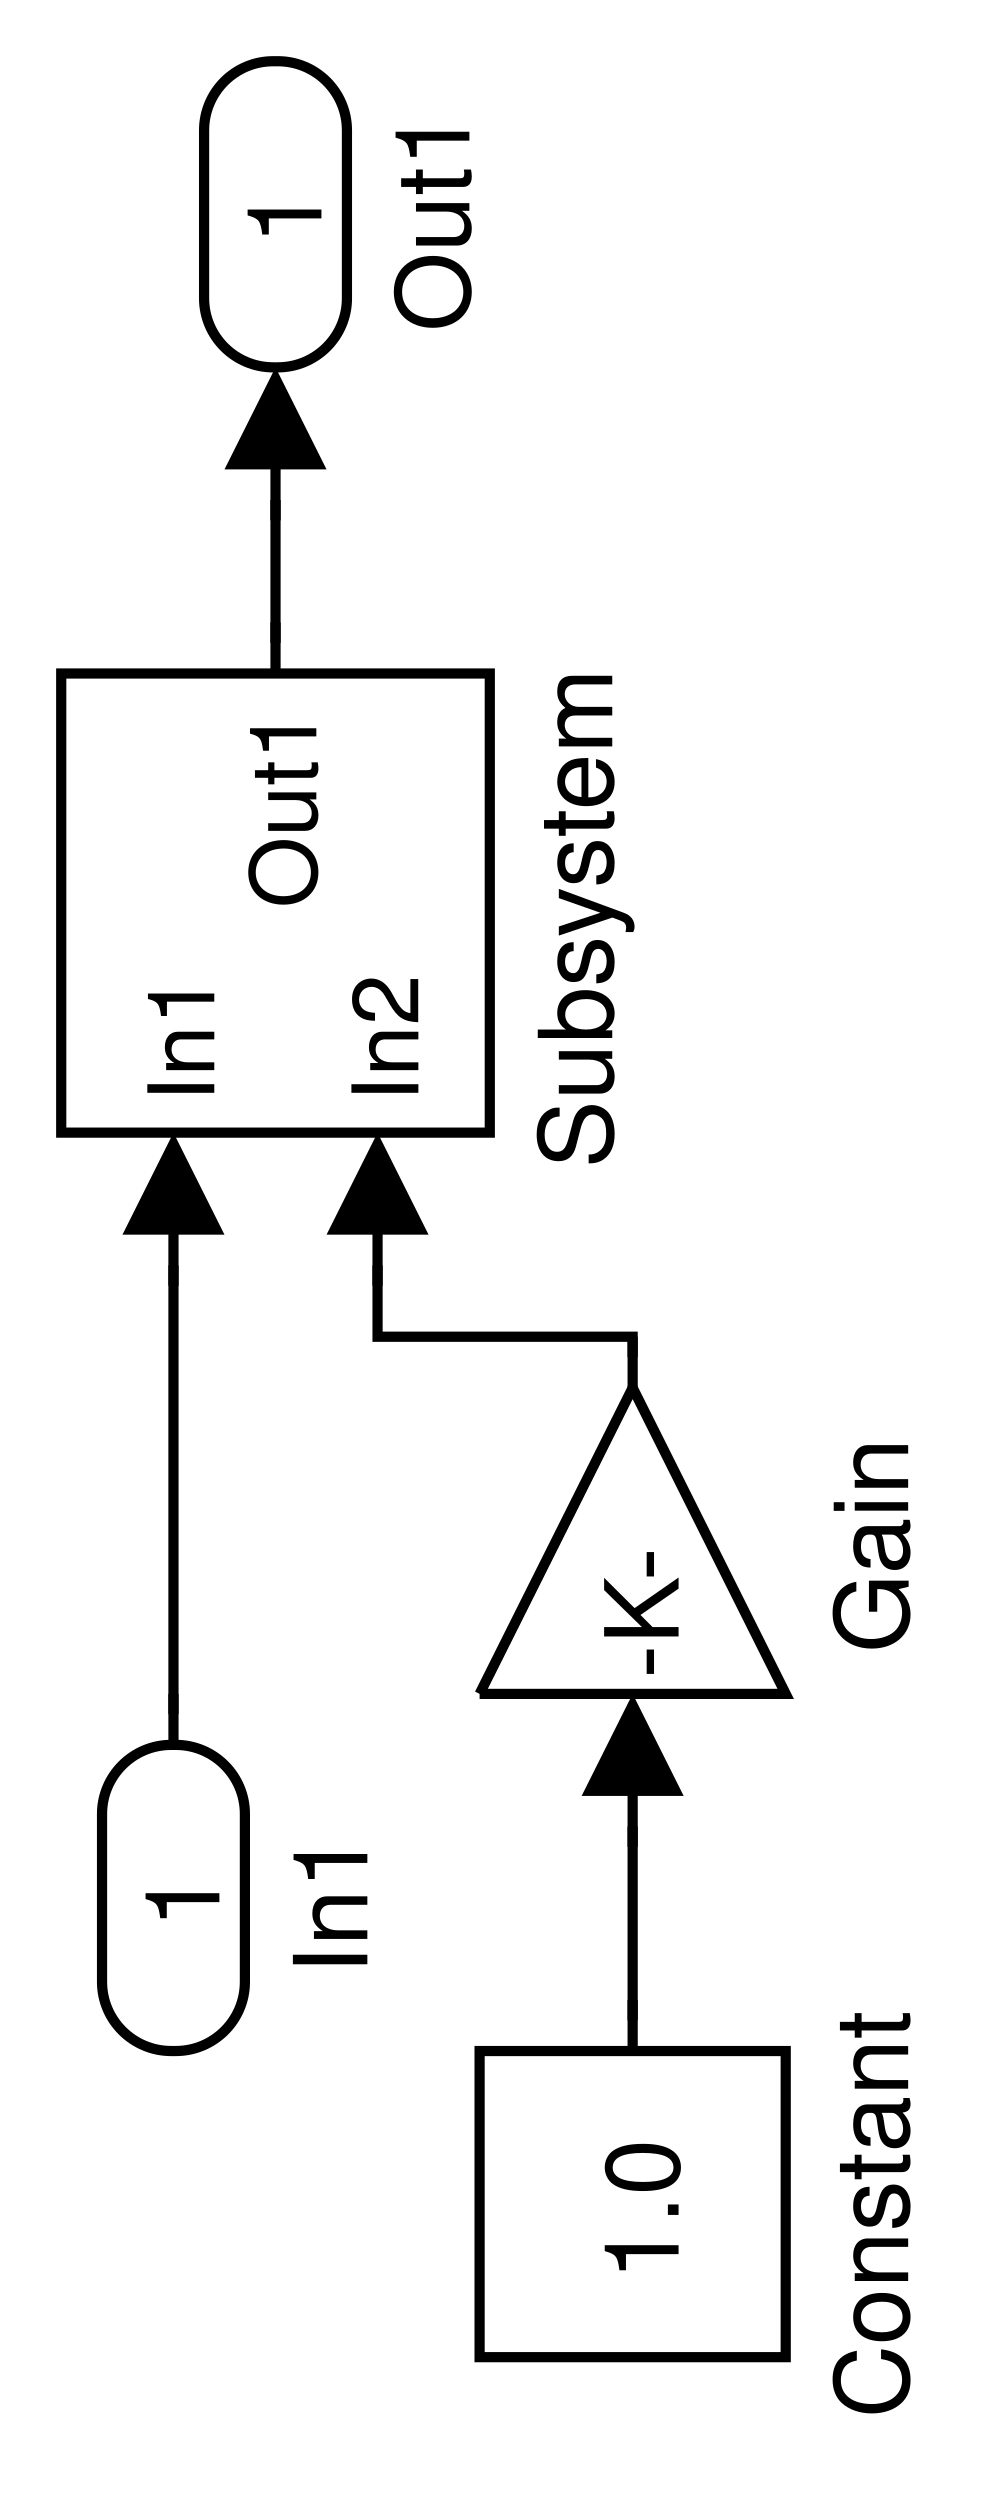
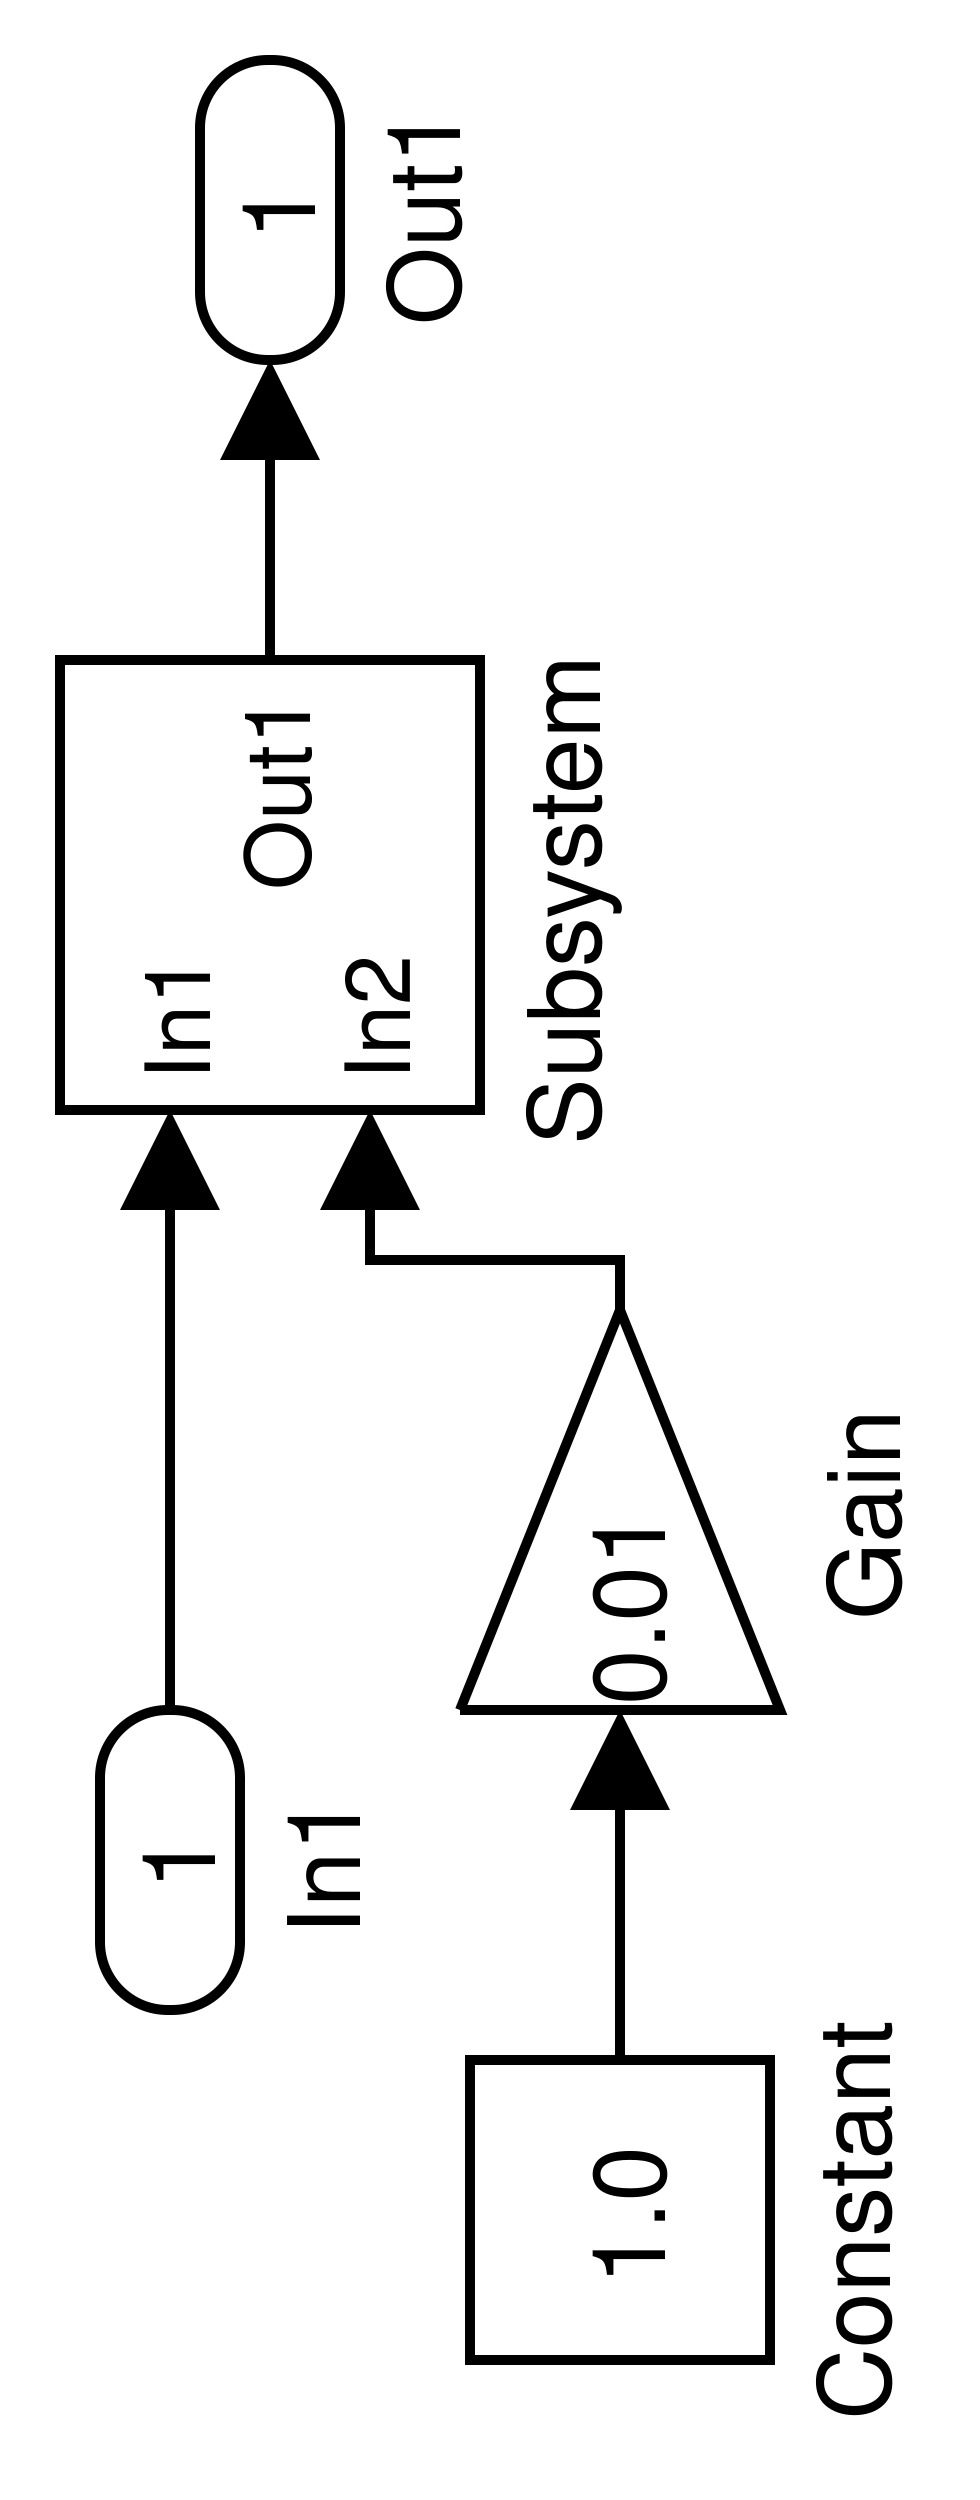
- <svg xmlns="http://www.w3.org/2000/svg" width="97" height="245" viewBox="0 0 97 245">
-   <rect x="0" y="0" width="97" height="245" fill="rgb(100%,100%,100%) " />
+ <svg xmlns="http://www.w3.org/2000/svg" width="98" height="250" viewBox="0 0 98 250">
+   <rect x="0" y="0" width="98" height="250" fill="rgb(100%,100%,100%) " />
  <g clip-path="url(#clip_rect_0)">
    <g transform="translate(-18,371)">
      <g transform="scale(1,1)">
        <rect x="335" y="38" width="30" height="14" rx="6.774" ry="6.774" stroke="none" fill="rgb(100%,100%,100%)" transform="matrix(6.12303e-17 -1 1 6.12303e-17 0 0 )" />
        <rect x="335" y="38" width="30" height="14" rx="6.774" ry="6.774" stroke="rgb(0%,0%,0%)" stroke-width="1" fill="none" transform="matrix(6.12303e-17 -1 1 6.12303e-17 0 0 )" />
        <text stroke="none" x="338.5" y="64" font-size="10" fill="rgb(0%,0%,0%)" transform="matrix(6.12303e-17 -1 1 6.12303e-17 0 0 )" font-family="Helvetica">Out1</text>
        <text stroke="none" x="347" y="49.5" font-size="10" fill="rgb(0%,0%,0%)" transform="matrix(6.12303e-17 -1 1 6.12303e-17 0 0 )" clip-path="url(#clip_rect_1)" font-family="Helvetica">1</text>
        <rect x="260" y="24" width="45" height="42" stroke="none" fill="rgb(100%,100%,100%)" transform="matrix(6.12303e-17 -1 1 6.12303e-17 0 0 )" />
        <text stroke="none" x="256.5" y="78" font-size="10" fill="rgb(0%,0%,0%)" transform="matrix(6.12303e-17 -1 1 6.12303e-17 0 0 )" font-family="Helvetica">Subsystem</text>
        <text stroke="none" x="263" y="39" font-size="9" fill="rgb(0%,0%,0%)" transform="matrix(6.12303e-17 -1 1 6.12303e-17 0 0 )" clip-path="url(#clip_rect_2)" font-family="Helvetica">In1</text>
        <text stroke="none" x="263" y="59" font-size="9" fill="rgb(0%,0%,0%)" transform="matrix(6.12303e-17 -1 1 6.12303e-17 0 0 )" clip-path="url(#clip_rect_2)" font-family="Helvetica">In2</text>
        <text stroke="none" x="282" y="49" font-size="9" fill="rgb(0%,0%,0%)" transform="matrix(6.12303e-17 -1 1 6.12303e-17 0 0 )" clip-path="url(#clip_rect_2)" font-family="Helvetica">Out1</text>
        <rect x="260" y="24" width="45" height="42" stroke="rgb(0%,0%,0%)" stroke-width="1" fill="none" transform="matrix(6.12303e-17 -1 1 6.12303e-17 0 0 )" />
-         <polygon points="205,65 235,80 235,80 205,95 205,65 " stroke="none" transform="matrix(6.12303e-17 -1 1 6.12303e-17 0 0 )" fill="rgb(100%,100%,100%)" />
-         <polyline points="205,65 235,80 235,80 205,95 205,65 " stroke="rgb(0%,0%,0%)" stroke-width="1" transform="matrix(6.12303e-17 -1 1 6.12303e-17 0 0 )" fill="none" />
-         <text stroke="none" x="209" y="107" font-size="10" fill="rgb(0%,0%,0%)" transform="matrix(6.12303e-17 -1 1 6.12303e-17 0 0 )" font-family="Helvetica">Gain</text>
-         <text stroke="none" x="206.5" y="84.5" font-size="10" fill="rgb(0%,0%,0%)" transform="matrix(6.12303e-17 -1 1 6.12303e-17 0 0 )" clip-path="url(#clip_rect_3)" font-family="Helvetica">-K-</text>
-         <rect x="140" y="65" width="30" height="30" stroke="none" fill="rgb(100%,100%,100%)" transform="matrix(6.12303e-17 -1 1 6.12303e-17 0 0 )" />
-         <text stroke="none" x="134" y="107" font-size="10" fill="rgb(0%,0%,0%)" transform="matrix(6.12303e-17 -1 1 6.12303e-17 0 0 )" font-family="Helvetica">Constant</text>
-         <text stroke="none" x="147.5" y="84.5" font-size="10" fill="rgb(0%,0%,0%)" transform="matrix(6.12303e-17 -1 1 6.12303e-17 0 0 )" clip-path="url(#clip_rect_4)" font-family="Helvetica">1.0</text>
-         <rect x="140" y="65" width="30" height="30" stroke="rgb(0%,0%,0%)" stroke-width="1" fill="none" transform="matrix(6.12303e-17 -1 1 6.12303e-17 0 0 )" />
+         <polygon points="200,64 240,80 240,80 200,96 200,64 " stroke="none" transform="matrix(6.12303e-17 -1 1 6.12303e-17 0 0 )" fill="rgb(100%,100%,100%)" />
+         <polyline points="200,64 240,80 240,80 200,96 200,64 " stroke="rgb(0%,0%,0%)" stroke-width="1" transform="matrix(6.12303e-17 -1 1 6.12303e-17 0 0 )" fill="none" />
+         <text stroke="none" x="209" y="108" font-size="10" fill="rgb(0%,0%,0%)" transform="matrix(6.12303e-17 -1 1 6.12303e-17 0 0 )" font-family="Helvetica">Gain</text>
+         <text stroke="none" x="200.5" y="84.5" font-size="10" fill="rgb(0%,0%,0%)" transform="matrix(6.12303e-17 -1 1 6.12303e-17 0 0 )" clip-path="url(#clip_rect_3)" font-family="Helvetica">0.01</text>
+         <rect x="135" y="65" width="30" height="30" stroke="none" fill="rgb(100%,100%,100%)" transform="matrix(6.12303e-17 -1 1 6.12303e-17 0 0 )" />
+         <text stroke="none" x="129" y="107" font-size="10" fill="rgb(0%,0%,0%)" transform="matrix(6.12303e-17 -1 1 6.12303e-17 0 0 )" font-family="Helvetica">Constant</text>
+         <text stroke="none" x="142.5" y="84.5" font-size="10" fill="rgb(0%,0%,0%)" transform="matrix(6.12303e-17 -1 1 6.12303e-17 0 0 )" clip-path="url(#clip_rect_4)" font-family="Helvetica">1.0</text>
+         <rect x="135" y="65" width="30" height="30" stroke="rgb(0%,0%,0%)" stroke-width="1" fill="none" transform="matrix(6.12303e-17 -1 1 6.12303e-17 0 0 )" />
        <rect x="170" y="28" width="30" height="14" rx="6.774" ry="6.774" stroke="none" fill="rgb(100%,100%,100%)" transform="matrix(6.12303e-17 -1 1 6.12303e-17 0 0 )" />
        <rect x="170" y="28" width="30" height="14" rx="6.774" ry="6.774" stroke="rgb(0%,0%,0%)" stroke-width="1" fill="none" transform="matrix(6.12303e-17 -1 1 6.12303e-17 0 0 )" />
        <text stroke="none" x="177.5" y="54" font-size="10" fill="rgb(0%,0%,0%)" transform="matrix(6.12303e-17 -1 1 6.12303e-17 0 0 )" font-family="Helvetica">In1</text>
        <text stroke="none" x="182" y="39.5" font-size="10" fill="rgb(0%,0%,0%)" transform="matrix(6.12303e-17 -1 1 6.12303e-17 0 0 )" clip-path="url(#clip_rect_5)" font-family="Helvetica">1</text>
        <line x1="305" y1="45" x2="310" y2="45" stroke="rgb(0%,0%,0%)" stroke-width="1" transform="matrix(6.12303e-17 -1 1 6.12303e-17 0 0 )" />
        <line x1="330" y1="45" x2="320" y2="45" stroke="rgb(0%,0%,0%)" stroke-width="1" transform="matrix(6.12303e-17 -1 1 6.12303e-17 0 0 )" />
        <polygon points="325,40 325,50 335,45 325,40 " stroke="none" transform="matrix(6.12303e-17 -1 1 6.12303e-17 0 0 )" fill="rgb(0%,0%,0%)" />
        <polyline points="308,45 310,45 320,45 322,45 " stroke="rgb(0%,0%,0%)" stroke-width="1" transform="matrix(6.12303e-17 -1 1 6.12303e-17 0 0 )" fill="none" />
-         <line x1="170" y1="80" x2="175" y2="80" stroke="rgb(0%,0%,0%)" stroke-width="1" transform="matrix(6.12303e-17 -1 1 6.12303e-17 0 0 )" />
-         <line x1="200" y1="80" x2="190" y2="80" stroke="rgb(0%,0%,0%)" stroke-width="1" transform="matrix(6.12303e-17 -1 1 6.12303e-17 0 0 )" />
-         <polygon points="195,75 195,85 205,80 195,75 " stroke="none" transform="matrix(6.12303e-17 -1 1 6.12303e-17 0 0 )" fill="rgb(0%,0%,0%)" />
-         <polyline points="173,80 175,80 190,80 192,80 " stroke="rgb(0%,0%,0%)" stroke-width="1" transform="matrix(6.12303e-17 -1 1 6.12303e-17 0 0 )" fill="none" />
+         <line x1="165" y1="80" x2="170" y2="80" stroke="rgb(0%,0%,0%)" stroke-width="1" transform="matrix(6.12303e-17 -1 1 6.12303e-17 0 0 )" />
+         <line x1="195" y1="80" x2="185" y2="80" stroke="rgb(0%,0%,0%)" stroke-width="1" transform="matrix(6.12303e-17 -1 1 6.12303e-17 0 0 )" />
+         <polygon points="190,75 190,85 200,80 190,75 " stroke="none" transform="matrix(6.12303e-17 -1 1 6.12303e-17 0 0 )" fill="rgb(0%,0%,0%)" />
+         <polyline points="168,80 170,80 185,80 187,80 " stroke="rgb(0%,0%,0%)" stroke-width="1" transform="matrix(6.12303e-17 -1 1 6.12303e-17 0 0 )" fill="none" />
        <line x1="200" y1="35" x2="205" y2="35" stroke="rgb(0%,0%,0%)" stroke-width="1" transform="matrix(6.12303e-17 -1 1 6.12303e-17 0 0 )" />
        <line x1="255" y1="35" x2="245" y2="35" stroke="rgb(0%,0%,0%)" stroke-width="1" transform="matrix(6.12303e-17 -1 1 6.12303e-17 0 0 )" />
        <polygon points="250,30 250,40 260,35 250,30 " stroke="none" transform="matrix(6.12303e-17 -1 1 6.12303e-17 0 0 )" fill="rgb(0%,0%,0%)" />
        <polyline points="203,35 205,35 245,35 247,35 " stroke="rgb(0%,0%,0%)" stroke-width="1" transform="matrix(6.12303e-17 -1 1 6.12303e-17 0 0 )" fill="none" />
-         <line x1="235" y1="80" x2="240" y2="80" stroke="rgb(0%,0%,0%)" stroke-width="1" transform="matrix(6.12303e-17 -1 1 6.12303e-17 0 0 )" />
+         <line x1="240" y1="80" x2="245" y2="80" stroke="rgb(0%,0%,0%)" stroke-width="1" transform="matrix(6.12303e-17 -1 1 6.12303e-17 0 0 )" />
        <line x1="255" y1="55" x2="245" y2="55" stroke="rgb(0%,0%,0%)" stroke-width="1" transform="matrix(6.12303e-17 -1 1 6.12303e-17 0 0 )" />
        <polygon points="250,50 250,60 260,55 250,50 " stroke="none" transform="matrix(6.12303e-17 -1 1 6.12303e-17 0 0 )" fill="rgb(0%,0%,0%)" />
-         <polyline points="238,80 240,80 240,55 245,55 247,55 " stroke="rgb(0%,0%,0%)" stroke-width="1" transform="matrix(6.12303e-17 -1 1 6.12303e-17 0 0 )" fill="none" />
+         <polyline points="243,80 245,80 245,55 247,55 " stroke="rgb(0%,0%,0%)" stroke-width="1" transform="matrix(6.12303e-17 -1 1 6.12303e-17 0 0 )" fill="none" />
      </g>
    </g>
  </g>
  <g transform="translate(0,0)">
    <g transform="scale(1,1)">
</g>
  </g>
  <defs>
    <clipPath id="clip_rect_0">
-       <rect x="4" y="4" width="87" height="235" />
+       <rect x="4" y="4" width="88" height="240" />
    </clipPath>
    <clipPath id="clip_rect_1">
      <rect x="335" y="38" width="30" height="14" />
    </clipPath>
    <clipPath id="clip_rect_2">
      <rect x="260" y="24" width="45" height="42" />
    </clipPath>
    <clipPath id="clip_rect_3">
-       <rect x="205" y="65" width="30" height="30" />
+       <rect x="200" y="64" width="40" height="32" />
    </clipPath>
    <clipPath id="clip_rect_4">
-       <rect x="140" y="65" width="30" height="30" />
+       <rect x="135" y="65" width="30" height="30" />
    </clipPath>
    <clipPath id="clip_rect_5">
      <rect x="170" y="28" width="30" height="14" />
    </clipPath>
  </defs>
</svg>
